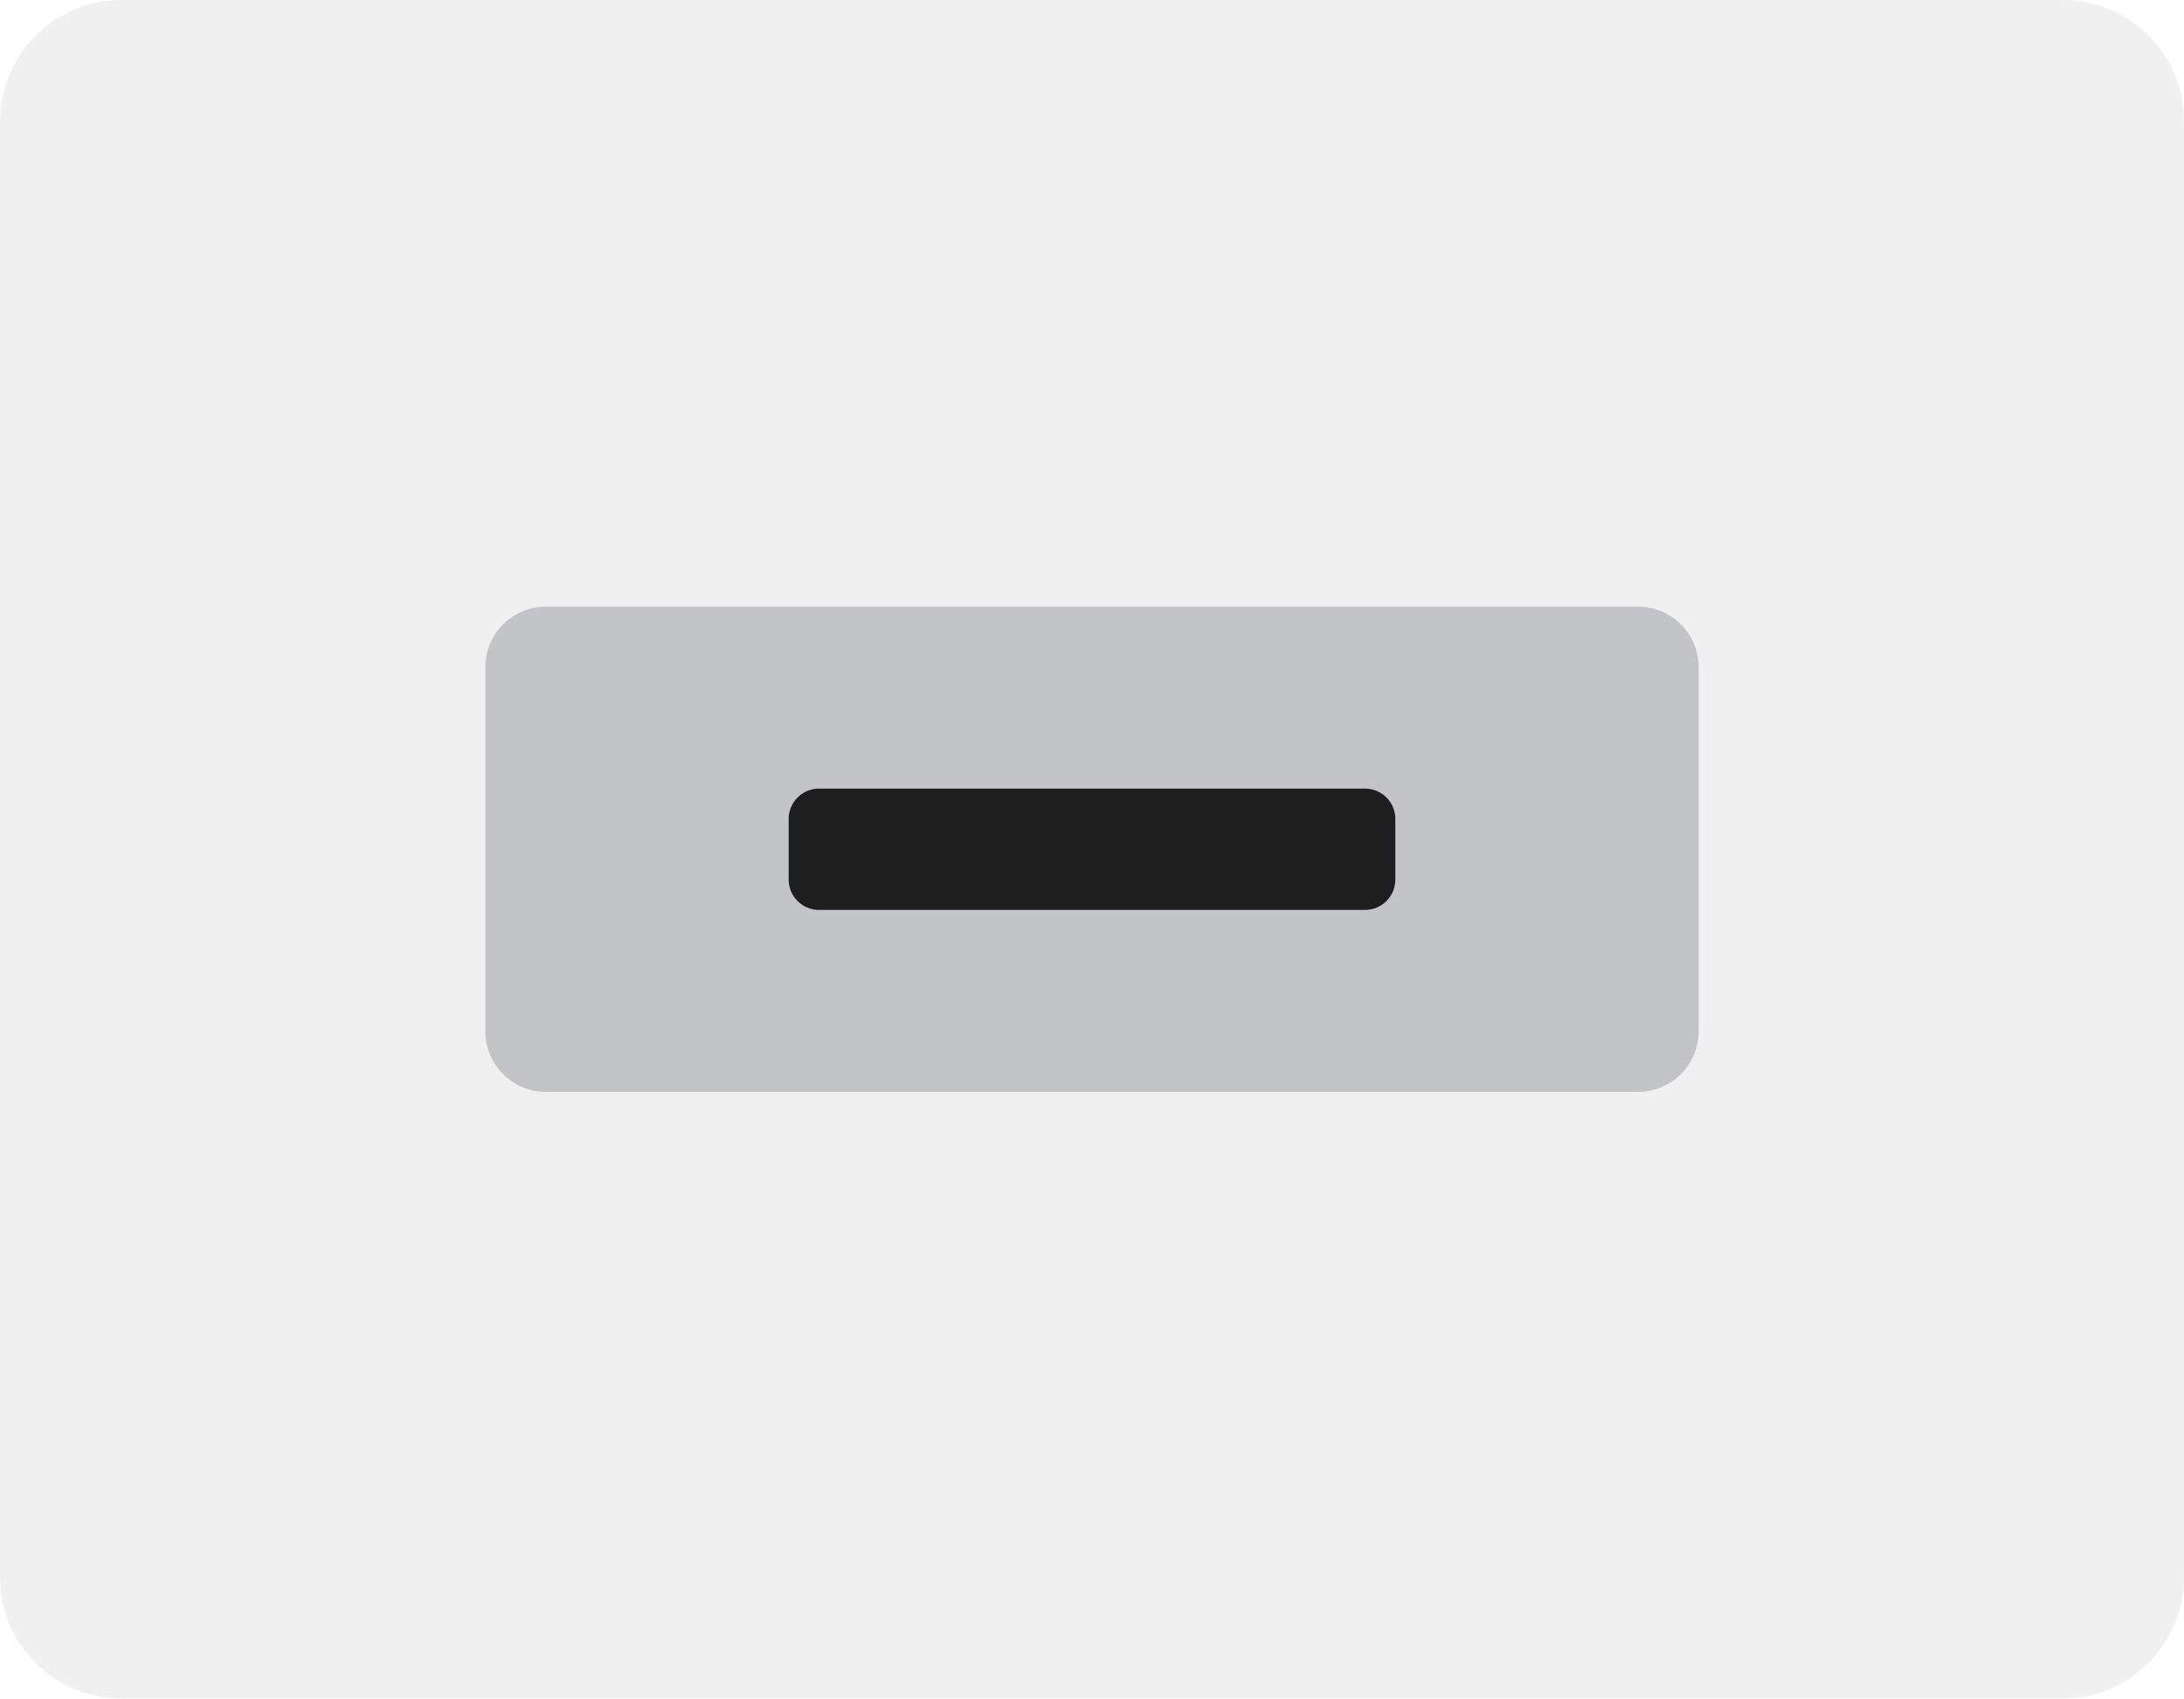
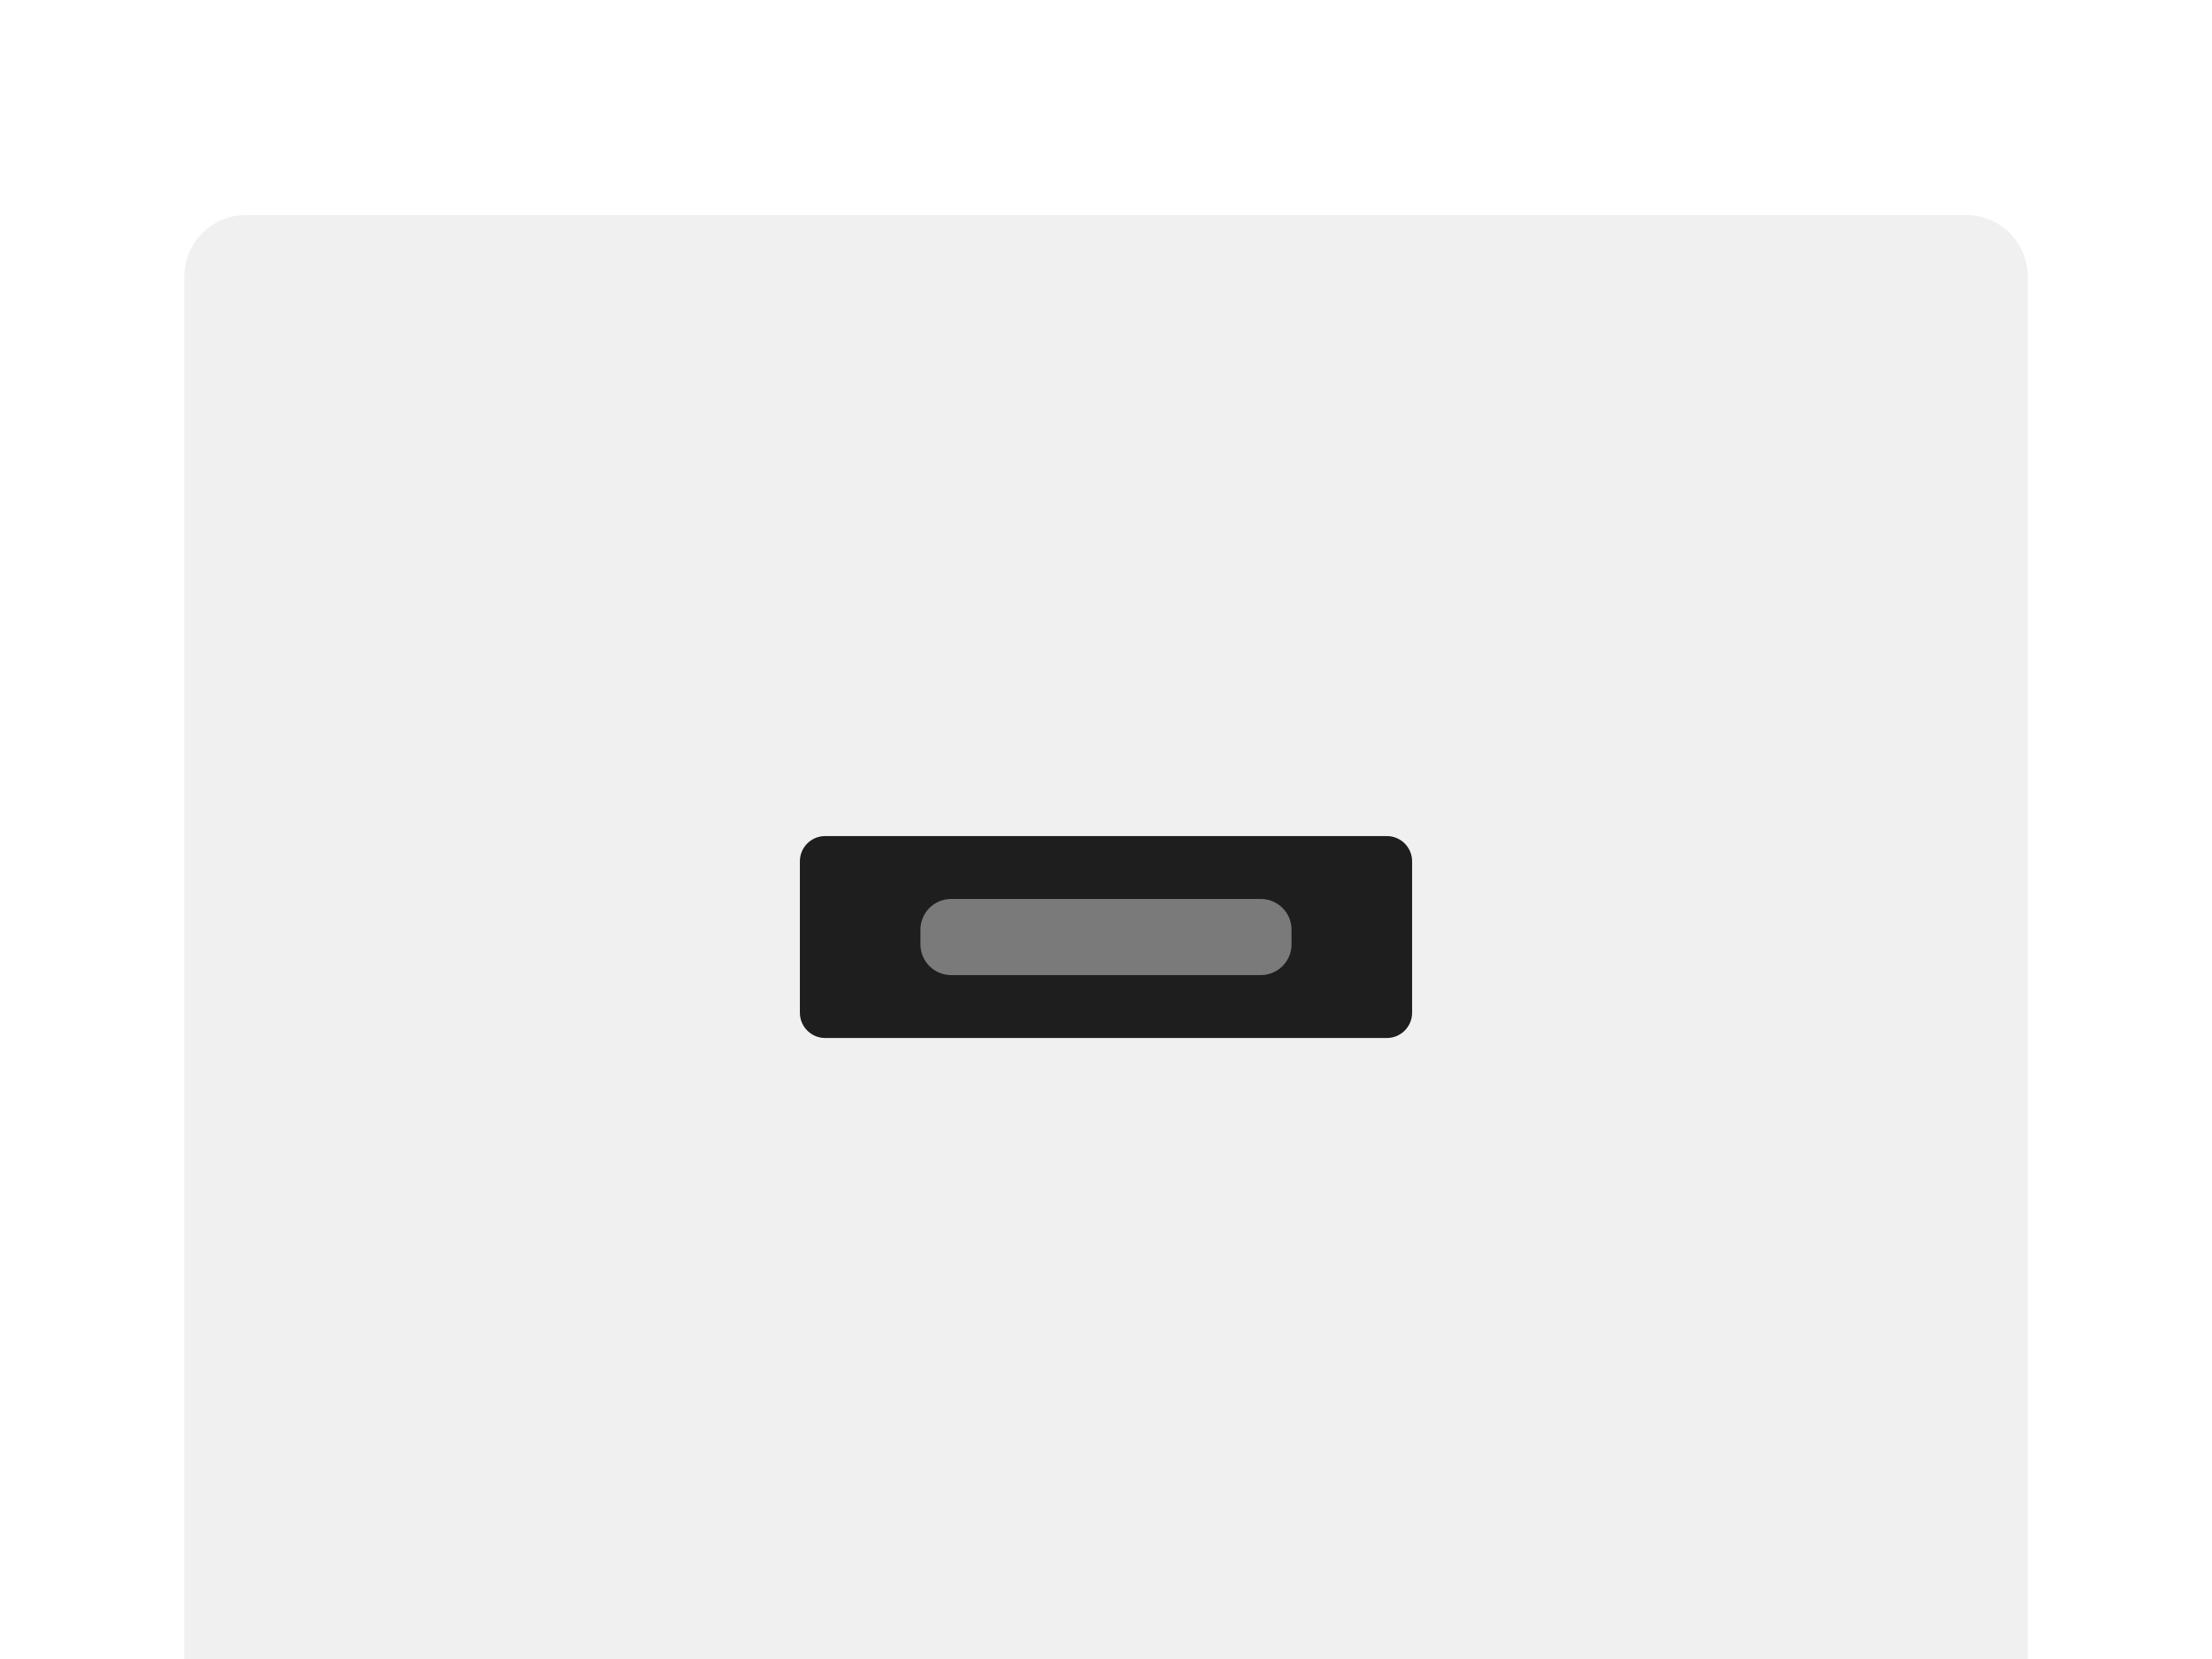
- <svg xmlns="http://www.w3.org/2000/svg" viewBox="0 0 72 56" fill="none">
-   <rect width="72" height="56" rx="4" fill="#F0F0F0" />
-   <rect x="16" y="20" width="40" height="16" rx="2" fill="#C3C4C7" />
-   <rect x="26" y="26" width="20" height="4" rx="1" fill="#1E1E1E" />
+ <svg xmlns="http://www.w3.org/2000/svg" width="72" height="54" viewBox="0 0 72 54" fill="none">
+   <path d="M6 9C6 7.895 6.895 7 8 7H64C65.105 7 66 7.895 66 9V54H6V9Z" fill="#F0F0F0" />
+   <path d="M45.143 27.214H26.857C26.404 27.214 26.036 27.582 26.036 28.036V32.964C26.036 33.418 26.404 33.786 26.857 33.786H45.143C45.596 33.786 45.964 33.418 45.964 32.964V28.036C45.964 27.582 45.596 27.214 45.143 27.214Z" fill="#1E1E1E" />
+   <rect x="29.96" y="29.261" width="12.079" height="2.478" rx="1" fill="#7A7A7A" />
</svg>
